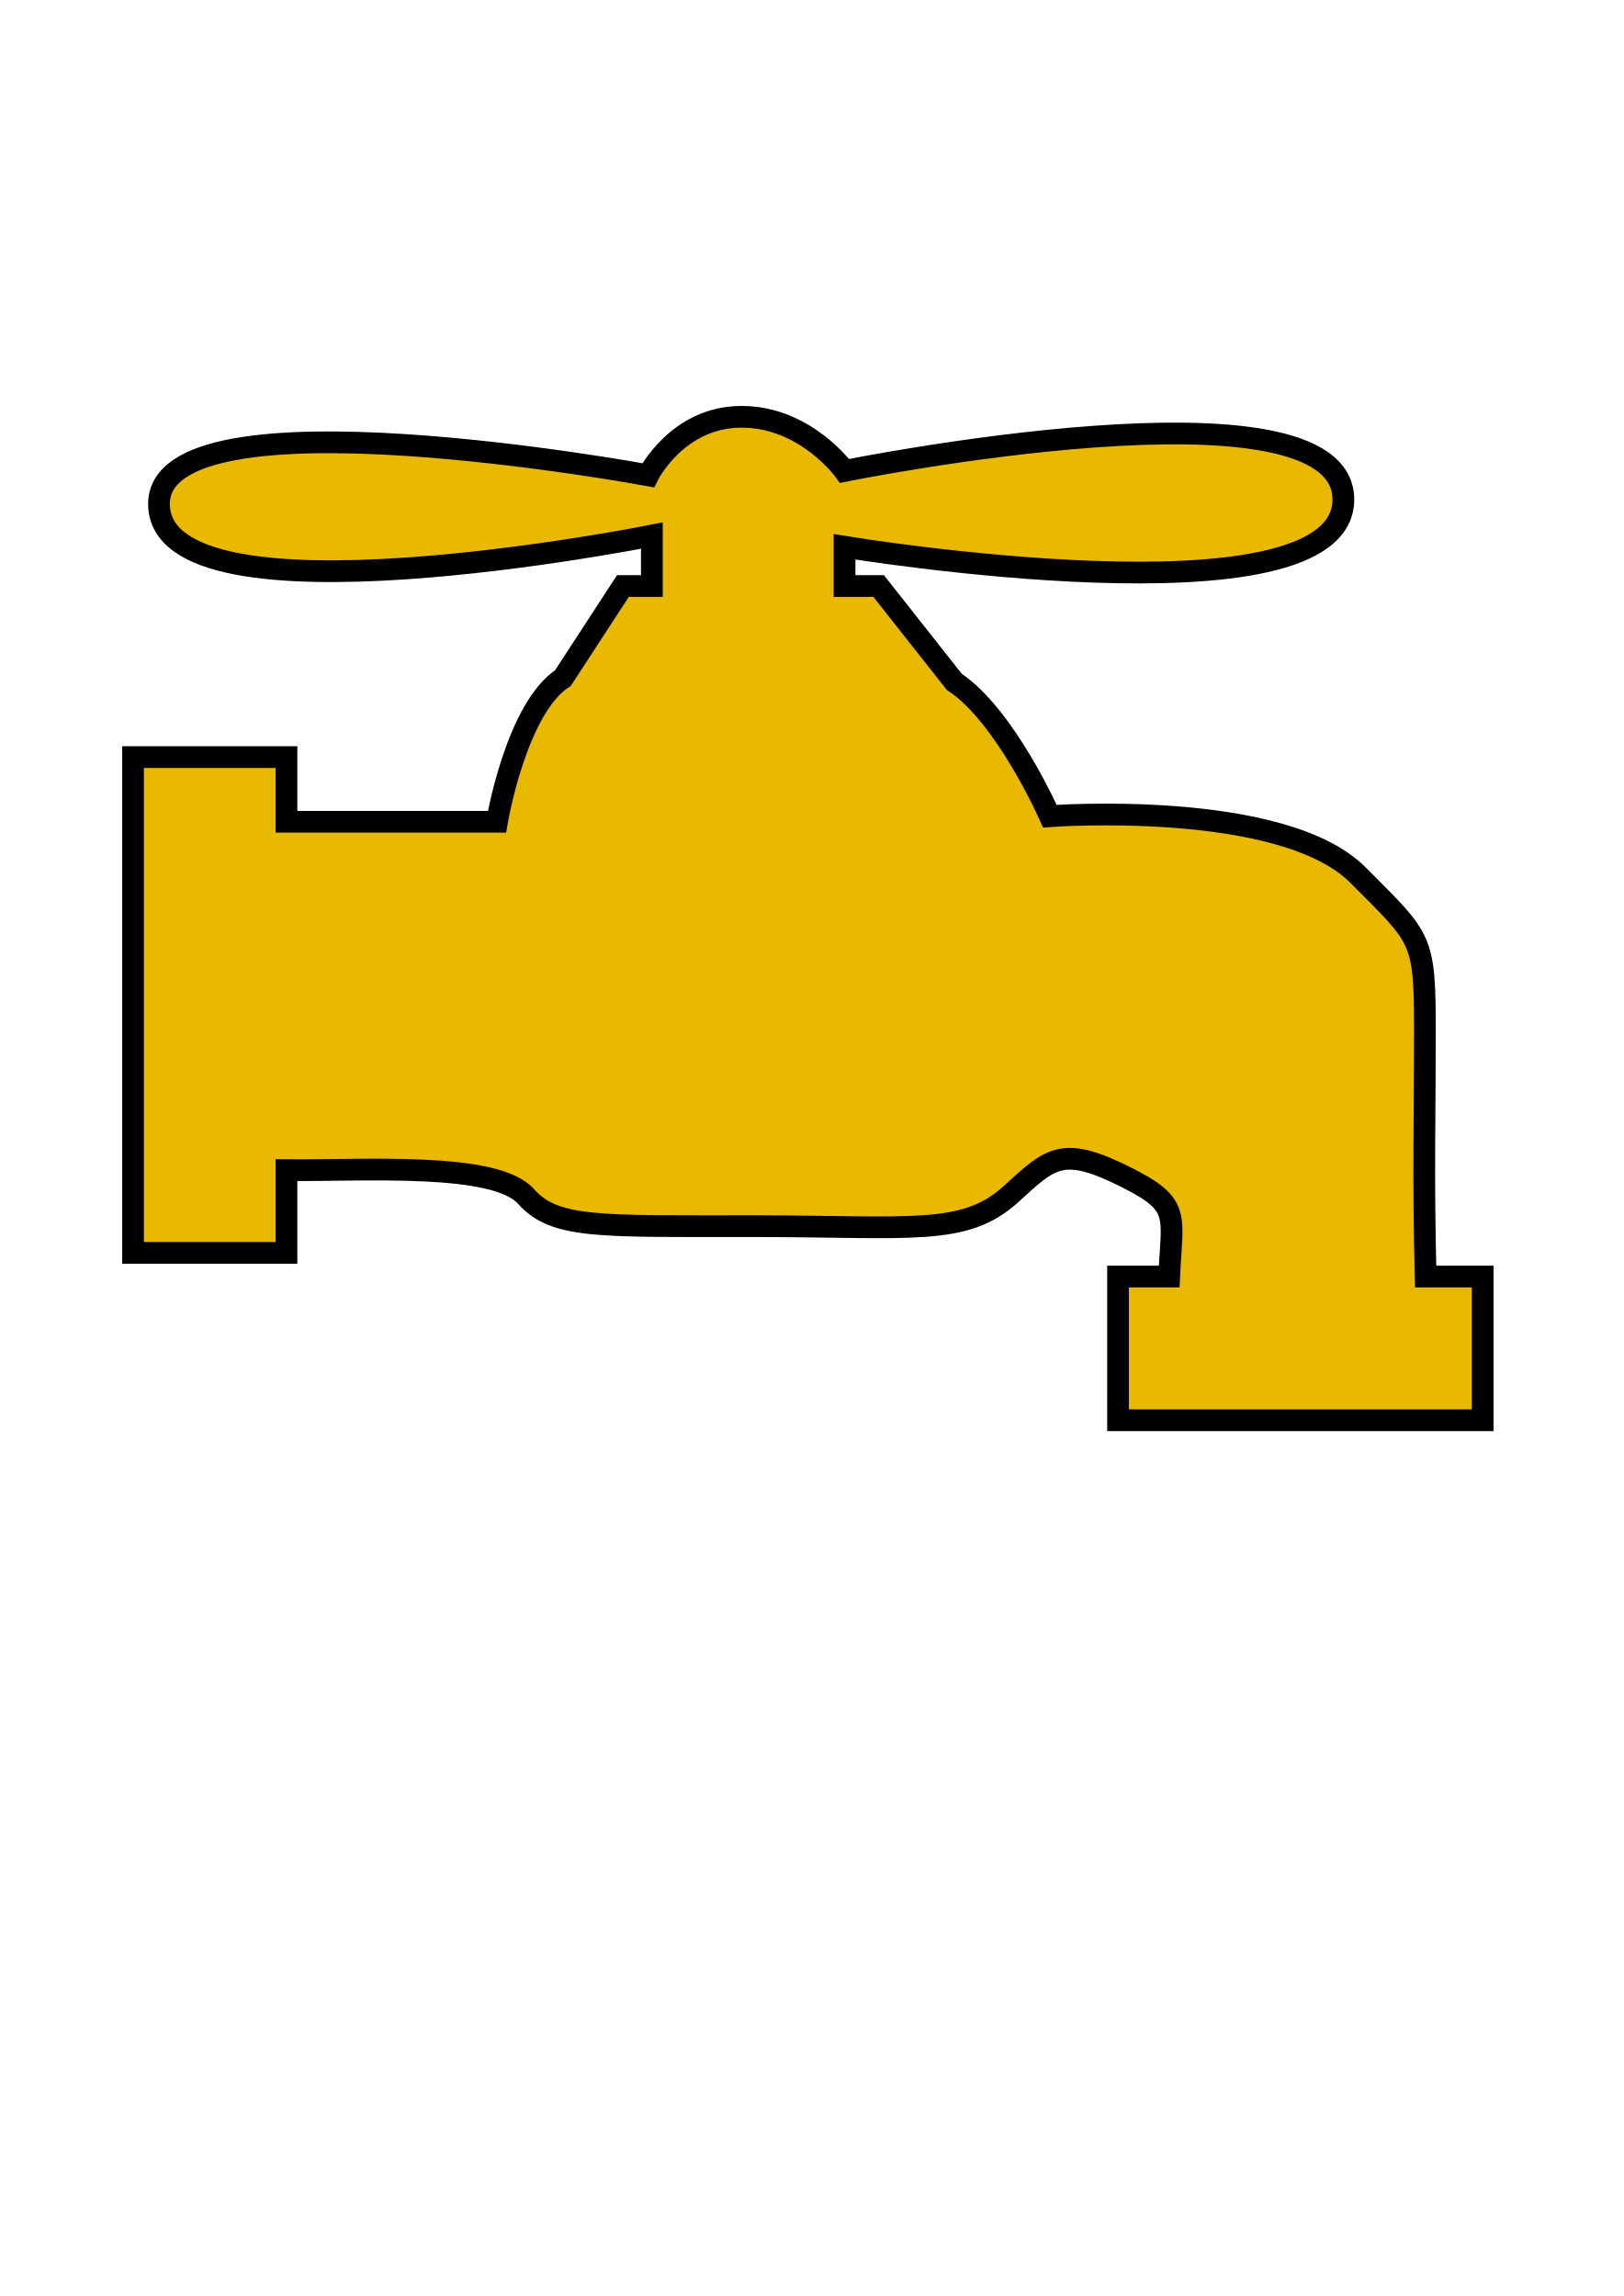
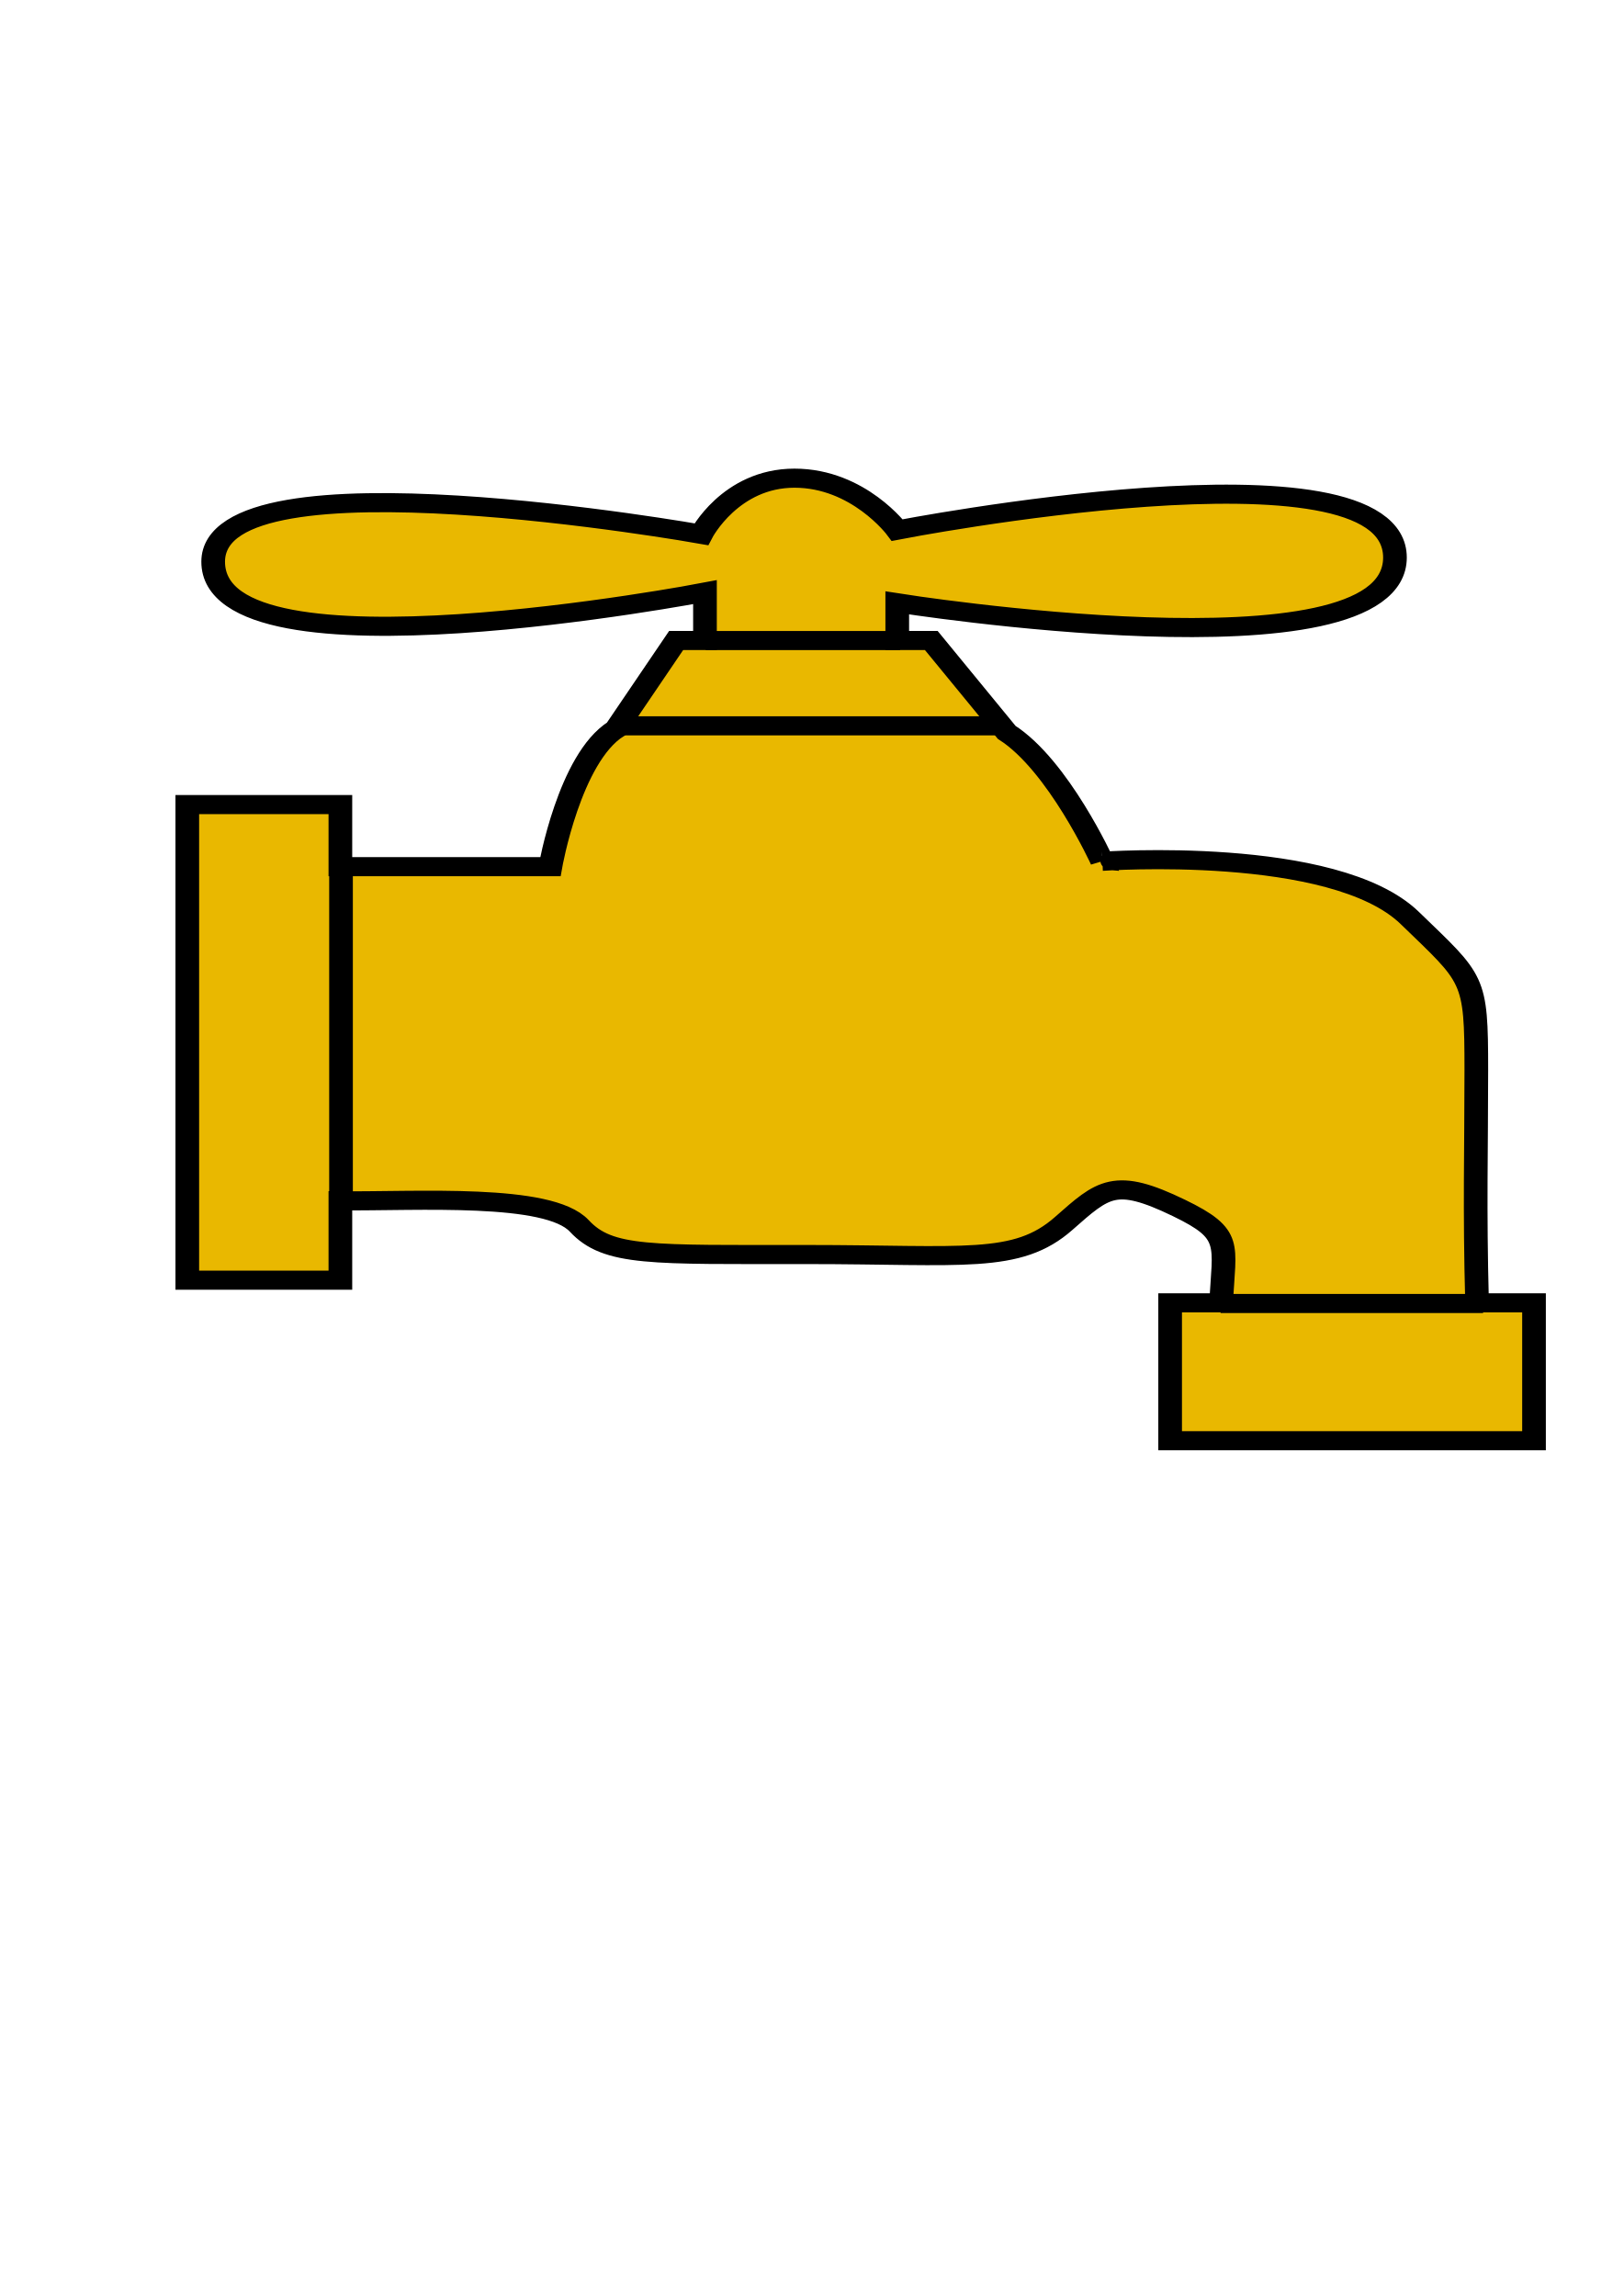
- <svg xmlns="http://www.w3.org/2000/svg" width="744.094" height="1052.362" id="svg3100">
-   <defs id="defs3102" />
+ <svg xmlns="http://www.w3.org/2000/svg" width="744.094" height="1052.362" id="svg3193">
+   <defs id="defs3195" />
  <g id="layer1">
-     <g style="display:inline" id="g4236" transform="matrix(5.446352,0,0,5.446352,-5353.674,-280.8218)">
-       <path id="path4208" d="M 1045.379,86.638 C 1039.969,86.638 1037.521,91.559 1037.521,91.559 C 1037.521,91.559 996.361,83.934 996.361,93.967 C 996.361,104.905 1037.833,96.637 1037.833,96.637 L 1037.833,100.878 L 1035.4,100.878 L 1030.349,108.626 C 1026.41,111.195 1024.799,120.72 1024.799,120.72 L 1007.087,120.72 L 1007.087,115.275 L 994.178,115.275 L 994.178,157.002 L 1007.087,157.002 L 1007.087,150.039 C 1013.633,150.096 1024.636,149.333 1027.231,152.238 C 1029.665,154.963 1033.223,154.748 1046.439,154.751 C 1059.652,154.754 1064.144,155.635 1068.079,152.028 C 1071.441,148.947 1072.398,147.942 1077.808,150.667 C 1082.394,152.977 1081.593,153.82 1081.363,158.991 L 1077.06,158.991 L 1077.06,171.085 L 1107.743,171.085 L 1107.743,158.991 L 1102.941,158.991 C 1102.725,150.443 1102.878,145.838 1102.879,138.573 C 1102.879,130.398 1102.676,130.673 1097.266,125.223 C 1090.88,118.789 1071.322,120.249 1071.322,120.249 C 1071.322,120.249 1067.628,111.827 1063.277,108.941 L 1056.916,100.878 L 1054.047,100.878 L 1054.047,97.58 C 1054.047,97.58 1096.018,104.501 1096.018,93.601 C 1096.018,82.701 1054.047,91.192 1054.047,91.192 C 1054.047,91.192 1050.789,86.638 1045.379,86.638 z " style="fill:#e9b800;fill-opacity:1;fill-rule:evenodd;stroke:#000000;stroke-width:1.828;stroke-linecap:butt;stroke-linejoin:miter;stroke-miterlimit:4;stroke-dasharray:none;stroke-opacity:1;display:inline" />
+     <g style="display:inline" id="g4236" transform="matrix(10.84511,0,0,8.752419,-10960.251,-637.4739)">
+       <path id="path4208" d="M 1044.188,97.875 C 1041.477,97.875 1040.25,100.812 1040.25,100.812 C 1040.25,100.812 1019.625,96.261 1019.625,102.25 C 1019.625,108.779 1040.406,103.844 1040.406,103.844 L 1040.406,106.375 L 1039.188,106.375 L 1036.656,111 C 1034.683,112.533 1033.875,118.219 1033.875,118.219 L 1025,118.219 L 1025,114.969 L 1018.531,114.969 L 1018.531,139.875 L 1025,139.875 L 1025,135.719 C 1028.28,135.753 1033.793,135.297 1035.094,137.031 C 1036.314,138.658 1038.096,138.529 1044.719,138.531 C 1051.34,138.533 1053.591,139.059 1055.562,136.906 C 1057.247,135.067 1057.727,134.467 1060.438,136.094 C 1062.735,137.472 1062.334,137.976 1062.219,141.062 L 1060.062,141.062 L 1060.062,148.281 L 1075.438,148.281 L 1075.438,141.062 L 1073.031,141.062 C 1072.923,135.96 1073,133.211 1073,128.875 C 1073,123.995 1072.898,124.159 1070.188,120.906 C 1066.987,117.066 1057.187,117.938 1057.188,117.938 C 1057.188,117.938 1055.336,112.91 1053.156,111.188 L 1049.969,106.375 L 1048.531,106.375 L 1048.531,104.406 C 1048.531,104.406 1069.562,108.537 1069.562,102.031 C 1069.562,95.525 1048.531,100.594 1048.531,100.594 C 1048.531,100.594 1046.898,97.875 1044.188,97.875 z " style="fill:#e9b800;fill-opacity:1;fill-rule:evenodd;stroke:#000000;stroke-width:1;stroke-linecap:butt;stroke-linejoin:miter;stroke-miterlimit:4;stroke-dasharray:none;stroke-opacity:1;display:inline" />
+       <path id="path4219" d="M 1040.441,106.378 L 1048.652,106.378" style="fill:none;fill-rule:evenodd;stroke:#000000;stroke-width:1px;stroke-linecap:butt;stroke-linejoin:miter;stroke-opacity:1" />
+       <path id="path4221" d="M 1036.84,110.844 L 1053.118,110.844" style="fill:none;fill-rule:evenodd;stroke:#000000;stroke-width:1px;stroke-linecap:butt;stroke-linejoin:miter;stroke-opacity:1" />
+       <path id="path4225" d="M 1025.027,135.909 L 1025.027,117.758" style="fill:none;fill-rule:evenodd;stroke:#000000;stroke-width:1px;stroke-linecap:butt;stroke-linejoin:miter;stroke-opacity:1" />
+       <path id="path4227" d="M 1062.194,141.095 L 1073.286,141.095" style="fill:none;fill-rule:evenodd;stroke:#000000;stroke-width:1px;stroke-linecap:butt;stroke-linejoin:miter;stroke-opacity:1" />
    </g>
  </g>
</svg>
